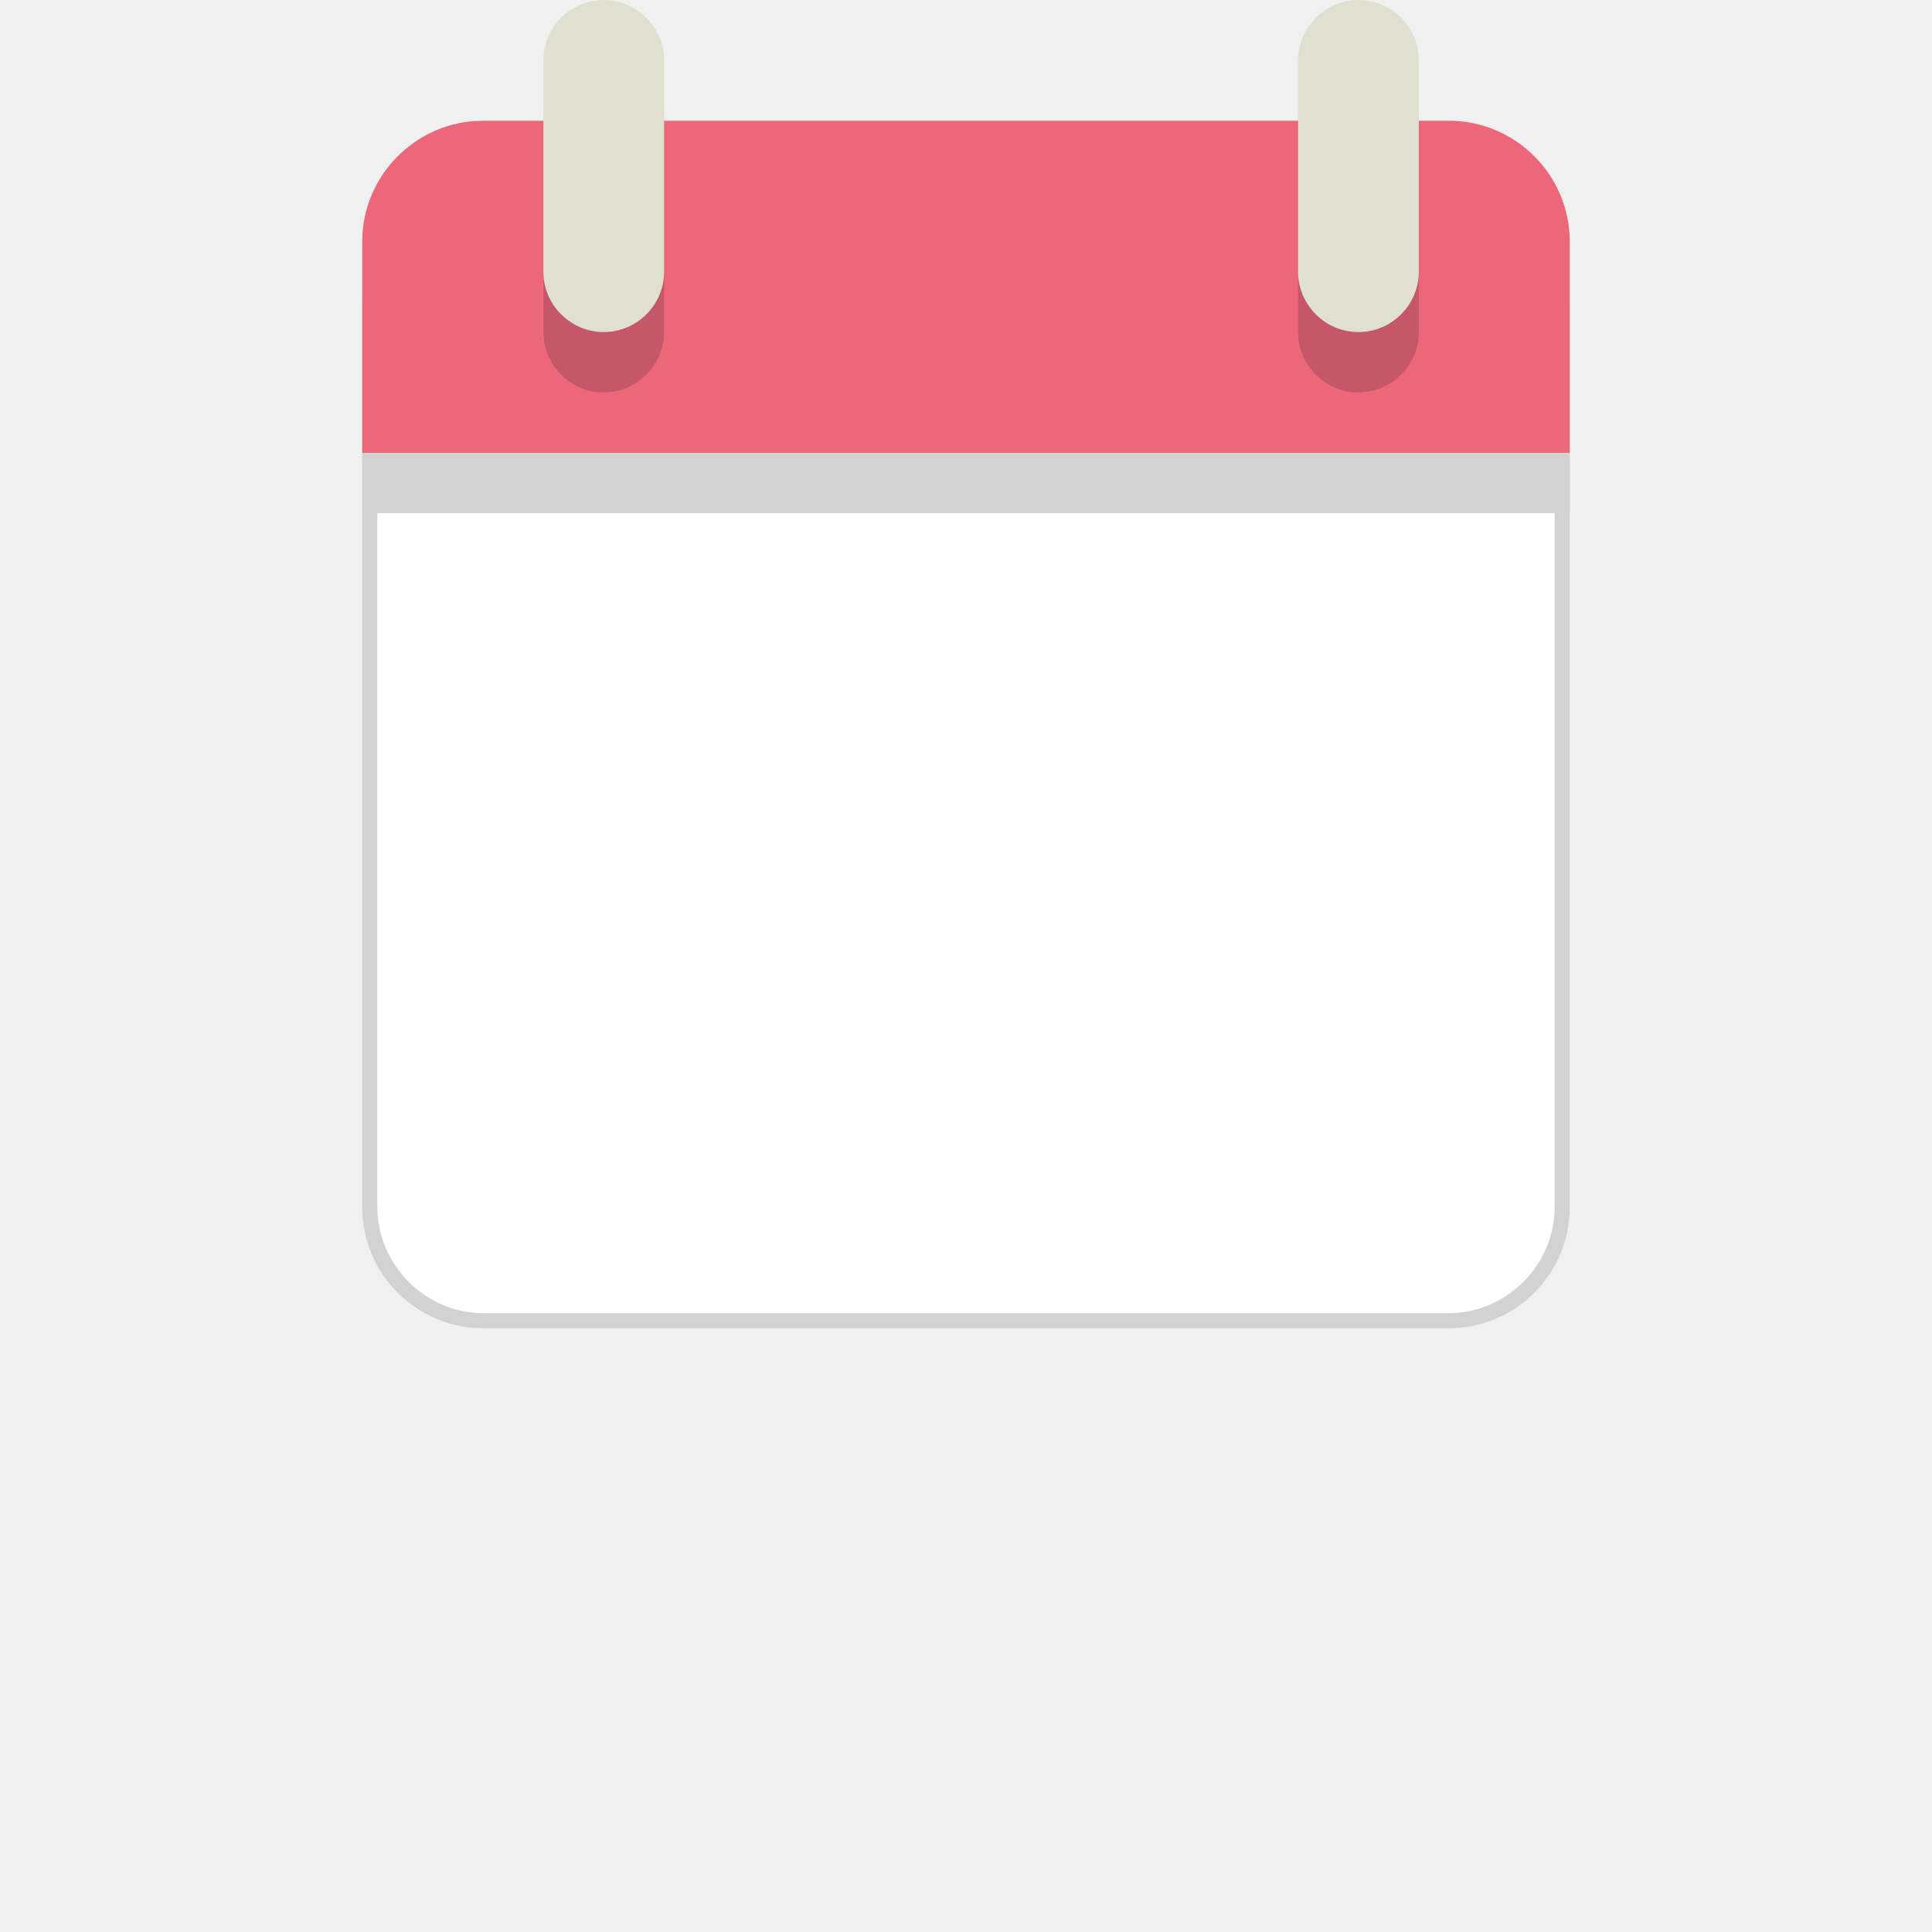
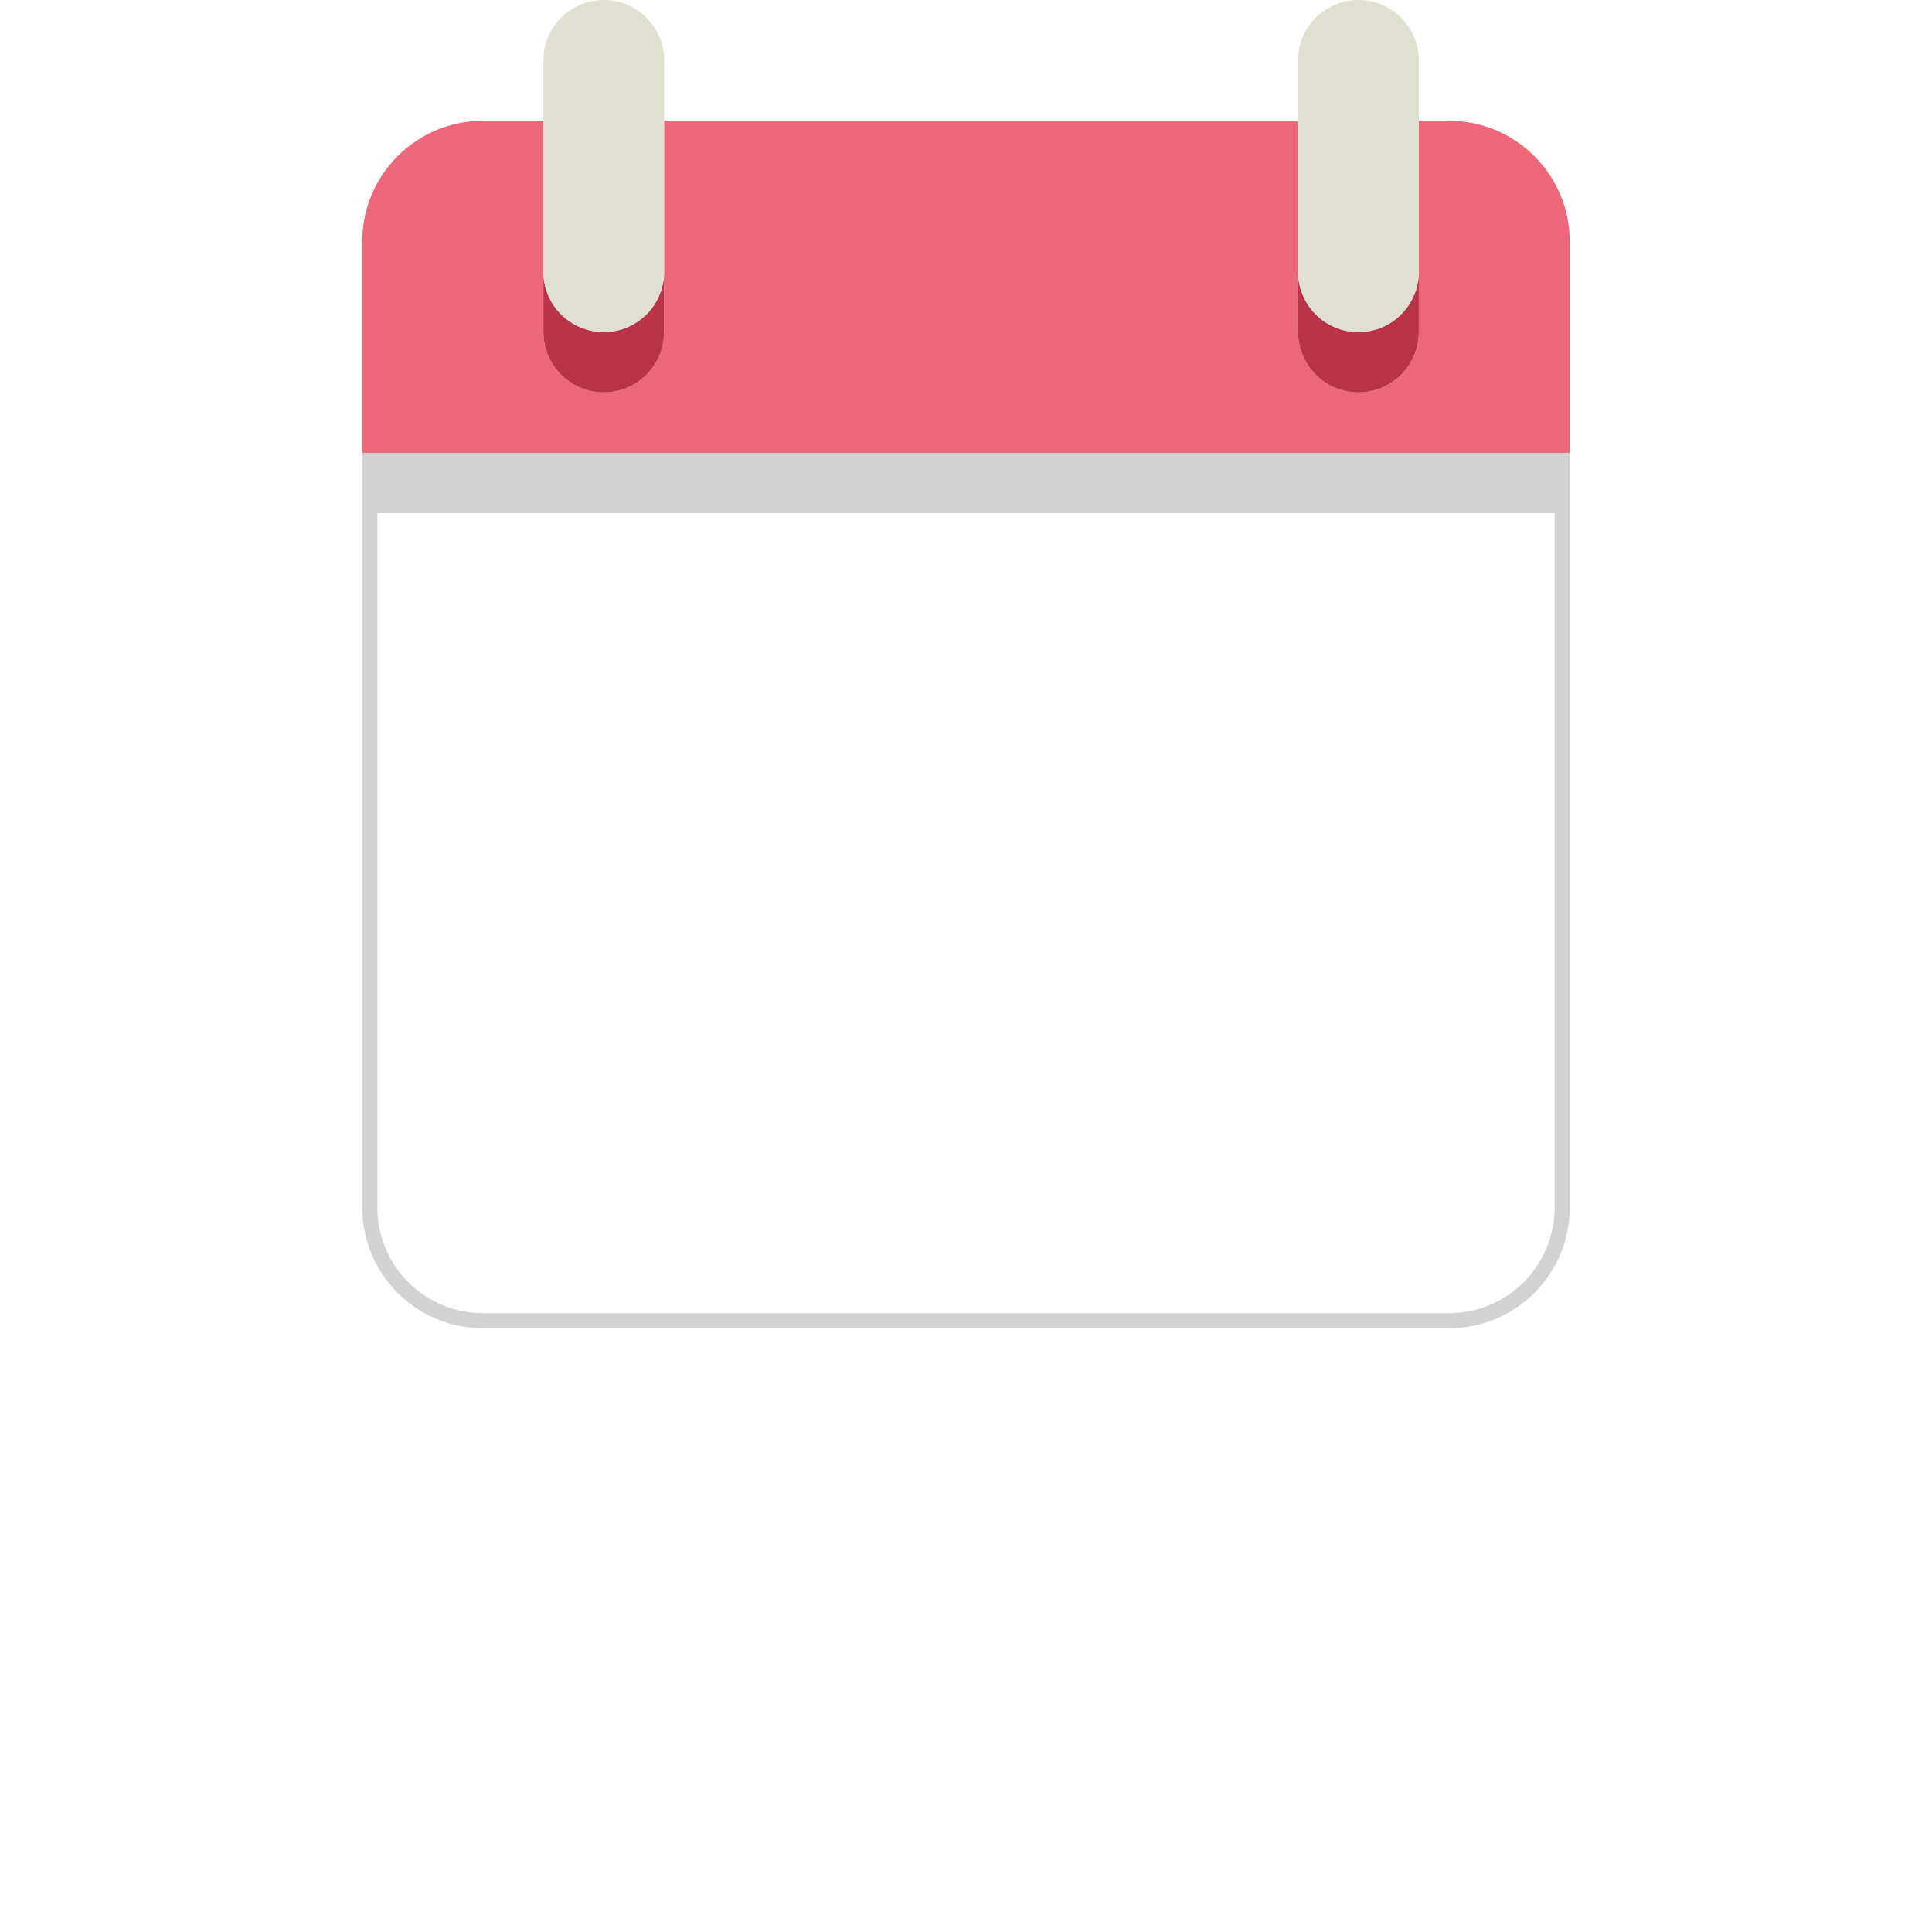
- <svg xmlns="http://www.w3.org/2000/svg" version="1.1" id="Layer_1" x="0px" y="0px" viewBox="0 0 64 64" style="enable-background:new 0 0 64 64;" xml:space="preserve">
-   <style type="text/css">
- 	.st0{fill:#FFFFFF;}
- 	.st1{fill:#D3D2D2;}
- 	.st2{fill:#EC677A;}
- 	.st3{opacity:0.2;}
- 	.st4{fill:#231F20;}
- 	.st5{fill:#E0E0D1;}
- </style>
-   <g>
-     <g>
-       <g>
-         <path class="st0" d="M16,43.8c-2.1,0-3.8-1.7-3.8-3.8V15.2h39.5V40c0,2.1-1.7,3.8-3.8,3.8H16z" />
-         <path class="st1" d="M51.5,15.5V40c0,1.9-1.6,3.5-3.5,3.5H16c-1.9,0-3.5-1.6-3.5-3.5V15.5H51.5 M52,15H12v25c0,2.2,1.8,4,4,4h32     c2.2,0,4-1.8,4-4V15L52,15z" />
-       </g>
-     </g>
-     <g>
-       <path class="st1" d="M48,6H16c-2.2,0-4,1.8-4,4v7h40v-7C52,7.8,50.2,6,48,6z" />
-     </g>
-     <g>
-       <path class="st2" d="M48,4H16c-2.2,0-4,1.8-4,4v7h40V8C52,5.8,50.2,4,48,4z" />
-     </g>
-     <g class="st3">
-       <path class="st4" d="M20,13c-1.1,0-2-0.9-2-2V4c0-1.1,0.9-2,2-2l0,0c1.1,0,2,0.9,2,2v7C22,12.1,21.1,13,20,13L20,13z" />
-     </g>
-     <g class="st3">
-       <path class="st4" d="M45,13c-1.1,0-2-0.9-2-2V4c0-1.1,0.9-2,2-2l0,0c1.1,0,2,0.9,2,2v7C47,12.1,46.1,13,45,13L45,13z" />
-     </g>
-     <g>
-       <path class="st5" d="M20,11c-1.1,0-2-0.9-2-2V2c0-1.1,0.9-2,2-2l0,0c1.1,0,2,0.9,2,2v7C22,10.1,21.1,11,20,11L20,11z" />
-     </g>
-     <g>
-       <path class="st5" d="M45,11c-1.1,0-2-0.9-2-2V2c0-1.1,0.9-2,2-2l0,0c1.1,0,2,0.9,2,2v7C47,10.1,46.1,11,45,11L45,11z" />
-     </g>
-     <g id="Layer_2_1_">
- 	</g>
-   </g>
+ <svg xmlns="http://www.w3.org/2000/svg" width="64" height="64" viewBox="0 0 64 64">
+   <rect width="64" height="64" fill="#fff" />
+   <path d="M12.5,40A3.5,3.5,0,0,0,16,43.5H48A3.5,3.5,0,0,0,51.5,40V17h-39Z" fill="#fff" />
+   <path d="M12,15V40a4,4,0,0,0,4,4H48a4,4,0,0,0,4-4V15ZM51.5,40A3.5,3.5,0,0,1,48,43.5H16A3.5,3.5,0,0,1,12.5,40V17h39Z" fill="#d3d2d2" />
+   <path d="M48,4H47v7a2,2,0,0,1-4,0V4H22v7a2,2,0,0,1-4,0V4H16a4,4,0,0,0-4,4v7H52V8A4,4,0,0,0,48,4Z" fill="#ec677a" />
+   <path d="M20,11a2,2,0,0,1-2-2v2a2,2,0,0,0,4,0V9A2,2,0,0,1,20,11Zm25,0a2,2,0,0,1-2-2v2a2,2,0,0,0,4,0V9A2,2,0,0,1,45,11Z" fill="#b93447" />
+   <path d="M20,0a2,2,0,0,0-2,2V9a2,2,0,0,0,4,0V2A2,2,0,0,0,20,0ZM45,0a2,2,0,0,0-2,2V9a2,2,0,0,0,4,0V2A2,2,0,0,0,45,0Z" fill="#e0e0d1" />
</svg>
